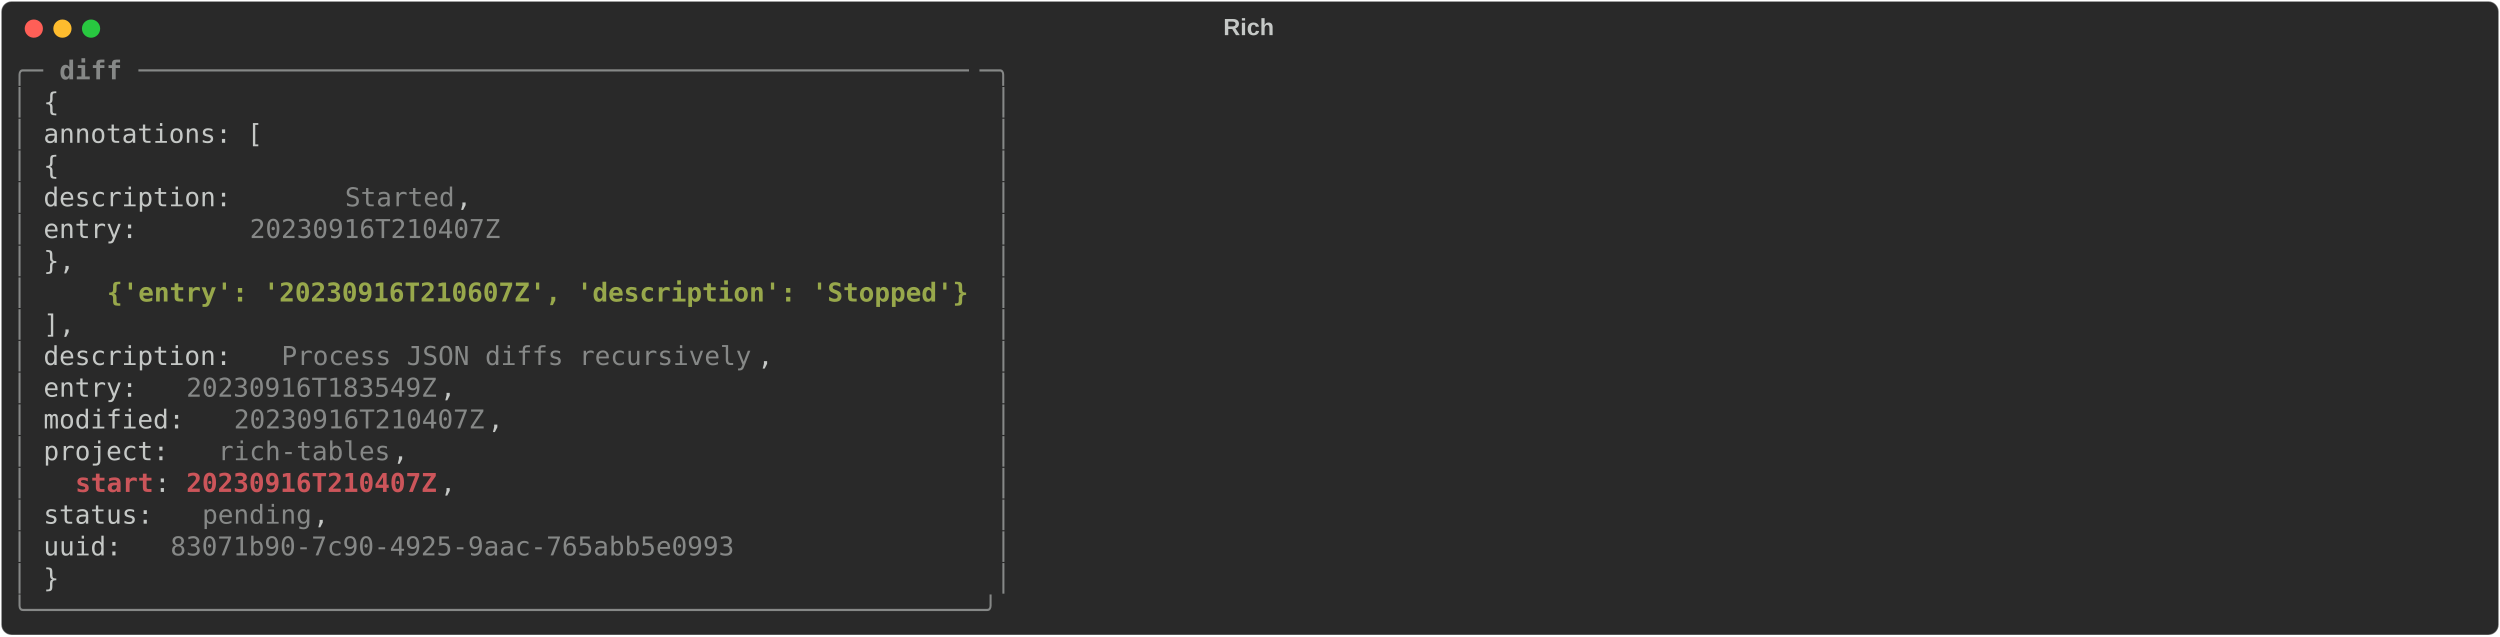
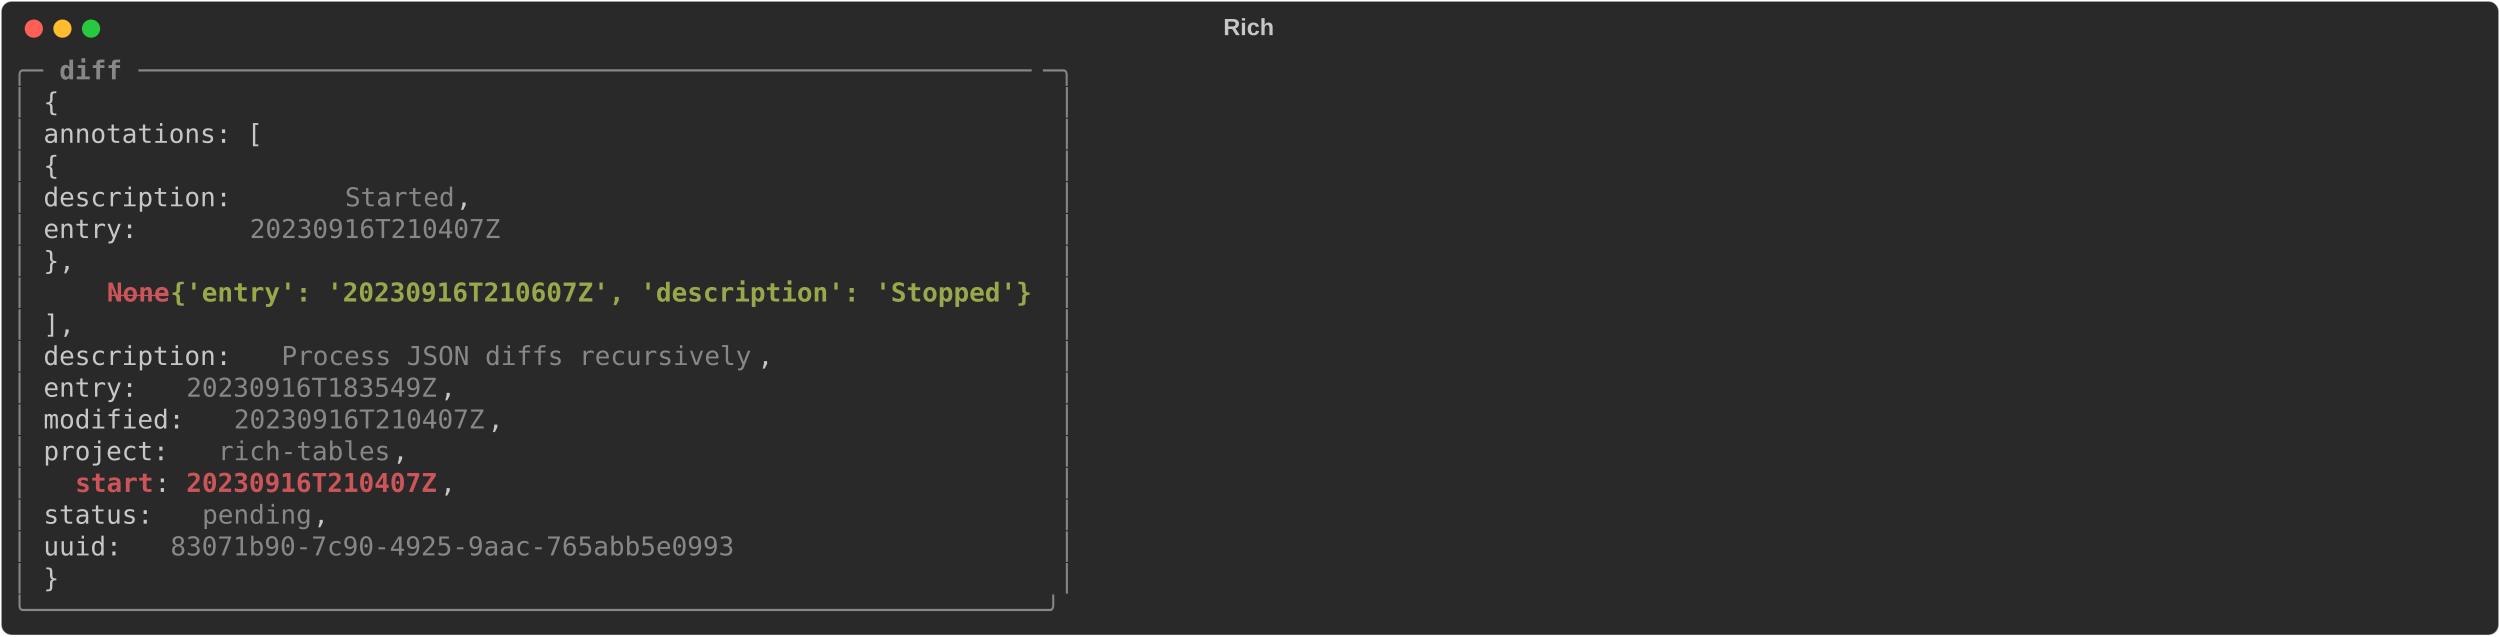
<svg xmlns="http://www.w3.org/2000/svg" class="rich-terminal" viewBox="0 0 1922 489.2">
  <style>

    @font-face {
        font-family: "Fira Code";
        src: local("FiraCode-Regular"),
                url("https://cdnjs.cloudflare.com/ajax/libs/firacode/6.2.0/woff2/FiraCode-Regular.woff2") format("woff2"),
                url("https://cdnjs.cloudflare.com/ajax/libs/firacode/6.2.0/woff/FiraCode-Regular.woff") format("woff");
        font-style: normal;
        font-weight: 400;
    }
    @font-face {
        font-family: "Fira Code";
        src: local("FiraCode-Bold"),
                url("https://cdnjs.cloudflare.com/ajax/libs/firacode/6.2.0/woff2/FiraCode-Bold.woff2") format("woff2"),
                url("https://cdnjs.cloudflare.com/ajax/libs/firacode/6.2.0/woff/FiraCode-Bold.woff") format("woff");
        font-style: bold;
        font-weight: 700;
    }

-     .terminal-1209919085-matrix {
+     .terminal-1412111813-matrix {
        font-family: Fira Code, monospace;
        font-size: 20px;
        line-height: 24.4px;
        font-variant-east-asian: full-width;
    }

-     .terminal-1209919085-title {
+     .terminal-1412111813-title {
        font-size: 18px;
        font-weight: bold;
        font-family: arial;
    }

-     .terminal-1209919085-r1 { fill: #868887 }
- .terminal-1209919085-r2 { fill: #868887;font-weight: bold }
- .terminal-1209919085-r3 { fill: #c5c8c6 }
- .terminal-1209919085-r4 { fill: #98a84b;font-weight: bold }
- .terminal-1209919085-r5 { fill: #cc555a;font-weight: bold }
+     .terminal-1412111813-r1 { fill: #868887 }
+ .terminal-1412111813-r2 { fill: #868887;font-weight: bold }
+ .terminal-1412111813-r3 { fill: #c5c8c6 }
+ .terminal-1412111813-r4 { fill: #cc555a;font-weight: bold;text-decoration: line-through; }
+ .terminal-1412111813-r5 { fill: #98a84b;font-weight: bold }
+ .terminal-1412111813-r6 { fill: #cc555a;font-weight: bold }
    </style>
  <defs>
-     <clipPath id="terminal-1209919085-clip-terminal">
+     <clipPath id="terminal-1412111813-clip-terminal">
      <rect x="0" y="0" width="1902.2" height="438.2" />
    </clipPath>
-     <clipPath id="terminal-1209919085-line-0">
+     <clipPath id="terminal-1412111813-line-0">
      <rect x="0" y="1.5" width="1903.2" height="24.65" />
    </clipPath>
-     <clipPath id="terminal-1209919085-line-1">
+     <clipPath id="terminal-1412111813-line-1">
      <rect x="0" y="25.9" width="1903.2" height="24.65" />
    </clipPath>
-     <clipPath id="terminal-1209919085-line-2">
+     <clipPath id="terminal-1412111813-line-2">
      <rect x="0" y="50.3" width="1903.2" height="24.65" />
    </clipPath>
-     <clipPath id="terminal-1209919085-line-3">
+     <clipPath id="terminal-1412111813-line-3">
      <rect x="0" y="74.7" width="1903.2" height="24.65" />
    </clipPath>
-     <clipPath id="terminal-1209919085-line-4">
+     <clipPath id="terminal-1412111813-line-4">
      <rect x="0" y="99.1" width="1903.2" height="24.65" />
    </clipPath>
-     <clipPath id="terminal-1209919085-line-5">
+     <clipPath id="terminal-1412111813-line-5">
      <rect x="0" y="123.5" width="1903.2" height="24.65" />
    </clipPath>
-     <clipPath id="terminal-1209919085-line-6">
+     <clipPath id="terminal-1412111813-line-6">
      <rect x="0" y="147.9" width="1903.2" height="24.65" />
    </clipPath>
-     <clipPath id="terminal-1209919085-line-7">
+     <clipPath id="terminal-1412111813-line-7">
      <rect x="0" y="172.3" width="1903.2" height="24.65" />
    </clipPath>
-     <clipPath id="terminal-1209919085-line-8">
+     <clipPath id="terminal-1412111813-line-8">
      <rect x="0" y="196.7" width="1903.2" height="24.65" />
    </clipPath>
-     <clipPath id="terminal-1209919085-line-9">
+     <clipPath id="terminal-1412111813-line-9">
      <rect x="0" y="221.1" width="1903.2" height="24.65" />
    </clipPath>
-     <clipPath id="terminal-1209919085-line-10">
+     <clipPath id="terminal-1412111813-line-10">
      <rect x="0" y="245.5" width="1903.2" height="24.65" />
    </clipPath>
-     <clipPath id="terminal-1209919085-line-11">
+     <clipPath id="terminal-1412111813-line-11">
      <rect x="0" y="269.9" width="1903.2" height="24.65" />
    </clipPath>
-     <clipPath id="terminal-1209919085-line-12">
+     <clipPath id="terminal-1412111813-line-12">
      <rect x="0" y="294.3" width="1903.2" height="24.65" />
    </clipPath>
-     <clipPath id="terminal-1209919085-line-13">
+     <clipPath id="terminal-1412111813-line-13">
      <rect x="0" y="318.7" width="1903.2" height="24.65" />
    </clipPath>
-     <clipPath id="terminal-1209919085-line-14">
+     <clipPath id="terminal-1412111813-line-14">
      <rect x="0" y="343.1" width="1903.2" height="24.65" />
    </clipPath>
-     <clipPath id="terminal-1209919085-line-15">
+     <clipPath id="terminal-1412111813-line-15">
      <rect x="0" y="367.5" width="1903.2" height="24.65" />
    </clipPath>
-     <clipPath id="terminal-1209919085-line-16">
+     <clipPath id="terminal-1412111813-line-16">
      <rect x="0" y="391.9" width="1903.2" height="24.65" />
    </clipPath>
  </defs>
  <rect fill="#292929" stroke="rgba(255,255,255,0.35)" stroke-width="1" x="1" y="1" width="1920" height="487.2" rx="8" />
-   <text class="terminal-1209919085-title" fill="#c5c8c6" text-anchor="middle" x="960" y="27">Rich</text>
+   <text class="terminal-1412111813-title" fill="#c5c8c6" text-anchor="middle" x="960" y="27">Rich</text>
  <g transform="translate(26,22)">
    <circle cx="0" cy="0" r="7" fill="#ff5f57" />
    <circle cx="22" cy="0" r="7" fill="#febc2e" />
    <circle cx="44" cy="0" r="7" fill="#28c840" />
  </g>
-   <g transform="translate(9, 41)" clip-path="url(#terminal-1209919085-clip-terminal)">
-     <g class="terminal-1209919085-matrix">
-       <text class="terminal-1209919085-r1" x="0" y="20" textLength="24.4" clip-path="url(#terminal-1209919085-line-0)">╭─</text>
-       <text class="terminal-1209919085-r2" x="36.6" y="20" textLength="48.8" clip-path="url(#terminal-1209919085-line-0)">diff</text>
-       <text class="terminal-1209919085-r1" x="97.6" y="20" textLength="646.6" clip-path="url(#terminal-1209919085-line-0)">─────────────────────────────────────────────────────</text>
-       <text class="terminal-1209919085-r1" x="744.2" y="20" textLength="24.4" clip-path="url(#terminal-1209919085-line-0)">─╮</text>
-       <text class="terminal-1209919085-r3" x="1903.2" y="20" textLength="12.2" clip-path="url(#terminal-1209919085-line-0)">
- </text>
-       <text class="terminal-1209919085-r1" x="0" y="44.4" textLength="12.2" clip-path="url(#terminal-1209919085-line-1)">│</text>
-       <text class="terminal-1209919085-r3" x="24.4" y="44.4" textLength="12.2" clip-path="url(#terminal-1209919085-line-1)">{</text>
-       <text class="terminal-1209919085-r1" x="756.4" y="44.4" textLength="12.2" clip-path="url(#terminal-1209919085-line-1)">│</text>
-       <text class="terminal-1209919085-r3" x="1903.2" y="44.4" textLength="12.2" clip-path="url(#terminal-1209919085-line-1)">
- </text>
-       <text class="terminal-1209919085-r1" x="0" y="68.8" textLength="12.2" clip-path="url(#terminal-1209919085-line-2)">│</text>
-       <text class="terminal-1209919085-r3" x="24.4" y="68.8" textLength="195.2" clip-path="url(#terminal-1209919085-line-2)">  annotations: [</text>
-       <text class="terminal-1209919085-r1" x="756.4" y="68.8" textLength="12.2" clip-path="url(#terminal-1209919085-line-2)">│</text>
-       <text class="terminal-1209919085-r3" x="1903.2" y="68.8" textLength="12.2" clip-path="url(#terminal-1209919085-line-2)">
- </text>
-       <text class="terminal-1209919085-r1" x="0" y="93.2" textLength="12.2" clip-path="url(#terminal-1209919085-line-3)">│</text>
-       <text class="terminal-1209919085-r3" x="24.4" y="93.2" textLength="61" clip-path="url(#terminal-1209919085-line-3)">    {</text>
-       <text class="terminal-1209919085-r1" x="756.4" y="93.2" textLength="12.2" clip-path="url(#terminal-1209919085-line-3)">│</text>
-       <text class="terminal-1209919085-r3" x="1903.2" y="93.2" textLength="12.2" clip-path="url(#terminal-1209919085-line-3)">
- </text>
-       <text class="terminal-1209919085-r1" x="0" y="117.6" textLength="12.2" clip-path="url(#terminal-1209919085-line-4)">│</text>
-       <text class="terminal-1209919085-r3" x="24.4" y="117.6" textLength="231.8" clip-path="url(#terminal-1209919085-line-4)">      description: </text>
-       <text class="terminal-1209919085-r1" x="256.2" y="117.6" textLength="85.4" clip-path="url(#terminal-1209919085-line-4)">Started</text>
-       <text class="terminal-1209919085-r3" x="341.6" y="117.6" textLength="12.2" clip-path="url(#terminal-1209919085-line-4)">,</text>
-       <text class="terminal-1209919085-r1" x="756.4" y="117.6" textLength="12.2" clip-path="url(#terminal-1209919085-line-4)">│</text>
-       <text class="terminal-1209919085-r3" x="1903.2" y="117.6" textLength="12.2" clip-path="url(#terminal-1209919085-line-4)">
- </text>
-       <text class="terminal-1209919085-r1" x="0" y="142" textLength="12.2" clip-path="url(#terminal-1209919085-line-5)">│</text>
-       <text class="terminal-1209919085-r3" x="24.4" y="142" textLength="158.6" clip-path="url(#terminal-1209919085-line-5)">      entry: </text>
-       <text class="terminal-1209919085-r1" x="183" y="142" textLength="195.2" clip-path="url(#terminal-1209919085-line-5)">20230916T210407Z</text>
-       <text class="terminal-1209919085-r1" x="756.4" y="142" textLength="12.2" clip-path="url(#terminal-1209919085-line-5)">│</text>
-       <text class="terminal-1209919085-r3" x="1903.2" y="142" textLength="12.2" clip-path="url(#terminal-1209919085-line-5)">
- </text>
-       <text class="terminal-1209919085-r1" x="0" y="166.4" textLength="12.2" clip-path="url(#terminal-1209919085-line-6)">│</text>
-       <text class="terminal-1209919085-r3" x="24.4" y="166.4" textLength="73.2" clip-path="url(#terminal-1209919085-line-6)">    },</text>
-       <text class="terminal-1209919085-r1" x="756.4" y="166.4" textLength="12.2" clip-path="url(#terminal-1209919085-line-6)">│</text>
-       <text class="terminal-1209919085-r3" x="1903.2" y="166.4" textLength="12.2" clip-path="url(#terminal-1209919085-line-6)">
- </text>
-       <text class="terminal-1209919085-r1" x="0" y="190.8" textLength="12.2" clip-path="url(#terminal-1209919085-line-7)">│</text>
-       <text class="terminal-1209919085-r4" x="73.2" y="190.8" textLength="671" clip-path="url(#terminal-1209919085-line-7)">{'entry': '20230916T210607Z', 'description': 'Stopped'}</text>
-       <text class="terminal-1209919085-r1" x="756.4" y="190.8" textLength="12.2" clip-path="url(#terminal-1209919085-line-7)">│</text>
-       <text class="terminal-1209919085-r3" x="1903.2" y="190.8" textLength="12.2" clip-path="url(#terminal-1209919085-line-7)">
- </text>
-       <text class="terminal-1209919085-r1" x="0" y="215.2" textLength="12.2" clip-path="url(#terminal-1209919085-line-8)">│</text>
-       <text class="terminal-1209919085-r3" x="24.4" y="215.2" textLength="48.8" clip-path="url(#terminal-1209919085-line-8)">  ],</text>
-       <text class="terminal-1209919085-r1" x="756.4" y="215.2" textLength="12.2" clip-path="url(#terminal-1209919085-line-8)">│</text>
-       <text class="terminal-1209919085-r3" x="1903.2" y="215.2" textLength="12.2" clip-path="url(#terminal-1209919085-line-8)">
- </text>
-       <text class="terminal-1209919085-r1" x="0" y="239.6" textLength="12.2" clip-path="url(#terminal-1209919085-line-9)">│</text>
-       <text class="terminal-1209919085-r3" x="24.4" y="239.6" textLength="183" clip-path="url(#terminal-1209919085-line-9)">  description: </text>
-       <text class="terminal-1209919085-r1" x="207.4" y="239.6" textLength="366" clip-path="url(#terminal-1209919085-line-9)">Process JSON diffs recursively</text>
-       <text class="terminal-1209919085-r3" x="573.4" y="239.6" textLength="12.2" clip-path="url(#terminal-1209919085-line-9)">,</text>
-       <text class="terminal-1209919085-r1" x="756.4" y="239.6" textLength="12.2" clip-path="url(#terminal-1209919085-line-9)">│</text>
-       <text class="terminal-1209919085-r3" x="1903.2" y="239.6" textLength="12.2" clip-path="url(#terminal-1209919085-line-9)">
- </text>
-       <text class="terminal-1209919085-r1" x="0" y="264" textLength="12.2" clip-path="url(#terminal-1209919085-line-10)">│</text>
-       <text class="terminal-1209919085-r3" x="24.4" y="264" textLength="109.8" clip-path="url(#terminal-1209919085-line-10)">  entry: </text>
-       <text class="terminal-1209919085-r1" x="134.2" y="264" textLength="195.2" clip-path="url(#terminal-1209919085-line-10)">20230916T183549Z</text>
-       <text class="terminal-1209919085-r3" x="329.4" y="264" textLength="12.2" clip-path="url(#terminal-1209919085-line-10)">,</text>
-       <text class="terminal-1209919085-r1" x="756.4" y="264" textLength="12.2" clip-path="url(#terminal-1209919085-line-10)">│</text>
-       <text class="terminal-1209919085-r3" x="1903.2" y="264" textLength="12.2" clip-path="url(#terminal-1209919085-line-10)">
- </text>
-       <text class="terminal-1209919085-r1" x="0" y="288.4" textLength="12.2" clip-path="url(#terminal-1209919085-line-11)">│</text>
-       <text class="terminal-1209919085-r3" x="24.4" y="288.4" textLength="146.4" clip-path="url(#terminal-1209919085-line-11)">  modified: </text>
-       <text class="terminal-1209919085-r1" x="170.8" y="288.4" textLength="195.2" clip-path="url(#terminal-1209919085-line-11)">20230916T210407Z</text>
-       <text class="terminal-1209919085-r3" x="366" y="288.4" textLength="12.2" clip-path="url(#terminal-1209919085-line-11)">,</text>
-       <text class="terminal-1209919085-r1" x="756.4" y="288.4" textLength="12.2" clip-path="url(#terminal-1209919085-line-11)">│</text>
-       <text class="terminal-1209919085-r3" x="1903.2" y="288.4" textLength="12.2" clip-path="url(#terminal-1209919085-line-11)">
- </text>
-       <text class="terminal-1209919085-r1" x="0" y="312.8" textLength="12.2" clip-path="url(#terminal-1209919085-line-12)">│</text>
-       <text class="terminal-1209919085-r3" x="24.4" y="312.8" textLength="134.2" clip-path="url(#terminal-1209919085-line-12)">  project: </text>
-       <text class="terminal-1209919085-r1" x="158.6" y="312.8" textLength="134.2" clip-path="url(#terminal-1209919085-line-12)">rich-tables</text>
-       <text class="terminal-1209919085-r3" x="292.8" y="312.8" textLength="12.2" clip-path="url(#terminal-1209919085-line-12)">,</text>
-       <text class="terminal-1209919085-r1" x="756.4" y="312.8" textLength="12.2" clip-path="url(#terminal-1209919085-line-12)">│</text>
-       <text class="terminal-1209919085-r3" x="1903.2" y="312.8" textLength="12.2" clip-path="url(#terminal-1209919085-line-12)">
- </text>
-       <text class="terminal-1209919085-r1" x="0" y="337.2" textLength="12.2" clip-path="url(#terminal-1209919085-line-13)">│</text>
-       <text class="terminal-1209919085-r5" x="48.8" y="337.2" textLength="61" clip-path="url(#terminal-1209919085-line-13)">start</text>
-       <text class="terminal-1209919085-r3" x="109.8" y="337.2" textLength="24.4" clip-path="url(#terminal-1209919085-line-13)">: </text>
-       <text class="terminal-1209919085-r5" x="134.2" y="337.2" textLength="195.2" clip-path="url(#terminal-1209919085-line-13)">20230916T210407Z</text>
-       <text class="terminal-1209919085-r3" x="329.4" y="337.2" textLength="12.2" clip-path="url(#terminal-1209919085-line-13)">,</text>
-       <text class="terminal-1209919085-r1" x="756.4" y="337.2" textLength="12.2" clip-path="url(#terminal-1209919085-line-13)">│</text>
-       <text class="terminal-1209919085-r3" x="1903.2" y="337.2" textLength="12.2" clip-path="url(#terminal-1209919085-line-13)">
- </text>
-       <text class="terminal-1209919085-r1" x="0" y="361.6" textLength="12.2" clip-path="url(#terminal-1209919085-line-14)">│</text>
-       <text class="terminal-1209919085-r3" x="24.4" y="361.6" textLength="122" clip-path="url(#terminal-1209919085-line-14)">  status: </text>
-       <text class="terminal-1209919085-r1" x="146.4" y="361.6" textLength="85.4" clip-path="url(#terminal-1209919085-line-14)">pending</text>
-       <text class="terminal-1209919085-r3" x="231.8" y="361.6" textLength="12.2" clip-path="url(#terminal-1209919085-line-14)">,</text>
-       <text class="terminal-1209919085-r1" x="756.4" y="361.6" textLength="12.2" clip-path="url(#terminal-1209919085-line-14)">│</text>
-       <text class="terminal-1209919085-r3" x="1903.2" y="361.6" textLength="12.2" clip-path="url(#terminal-1209919085-line-14)">
- </text>
-       <text class="terminal-1209919085-r1" x="0" y="386" textLength="12.2" clip-path="url(#terminal-1209919085-line-15)">│</text>
-       <text class="terminal-1209919085-r3" x="24.4" y="386" textLength="97.6" clip-path="url(#terminal-1209919085-line-15)">  uuid: </text>
-       <text class="terminal-1209919085-r1" x="122" y="386" textLength="439.2" clip-path="url(#terminal-1209919085-line-15)">83071b90-7c90-4925-9aac-765abb5e0993</text>
-       <text class="terminal-1209919085-r1" x="756.4" y="386" textLength="12.2" clip-path="url(#terminal-1209919085-line-15)">│</text>
-       <text class="terminal-1209919085-r3" x="1903.2" y="386" textLength="12.2" clip-path="url(#terminal-1209919085-line-15)">
- </text>
-       <text class="terminal-1209919085-r1" x="0" y="410.4" textLength="12.2" clip-path="url(#terminal-1209919085-line-16)">│</text>
-       <text class="terminal-1209919085-r3" x="24.4" y="410.4" textLength="12.2" clip-path="url(#terminal-1209919085-line-16)">}</text>
-       <text class="terminal-1209919085-r1" x="756.4" y="410.4" textLength="12.2" clip-path="url(#terminal-1209919085-line-16)">│</text>
-       <text class="terminal-1209919085-r3" x="1903.2" y="410.4" textLength="12.2" clip-path="url(#terminal-1209919085-line-16)">
- </text>
-       <text class="terminal-1209919085-r1" x="0" y="434.8" textLength="768.6" clip-path="url(#terminal-1209919085-line-17)">╰─────────────────────────────────────────────────────────────╯</text>
-       <text class="terminal-1209919085-r3" x="1903.2" y="434.8" textLength="12.2" clip-path="url(#terminal-1209919085-line-17)">
+   <g transform="translate(9, 41)" clip-path="url(#terminal-1412111813-clip-terminal)">
+     <g class="terminal-1412111813-matrix">
+       <text class="terminal-1412111813-r1" x="0" y="20" textLength="24.4" clip-path="url(#terminal-1412111813-line-0)">╭─</text>
+       <text class="terminal-1412111813-r2" x="36.6" y="20" textLength="48.8" clip-path="url(#terminal-1412111813-line-0)">diff</text>
+       <text class="terminal-1412111813-r1" x="97.6" y="20" textLength="695.4" clip-path="url(#terminal-1412111813-line-0)">─────────────────────────────────────────────────────────</text>
+       <text class="terminal-1412111813-r1" x="793" y="20" textLength="24.4" clip-path="url(#terminal-1412111813-line-0)">─╮</text>
+       <text class="terminal-1412111813-r3" x="1903.2" y="20" textLength="12.2" clip-path="url(#terminal-1412111813-line-0)">
+ </text>
+       <text class="terminal-1412111813-r1" x="0" y="44.4" textLength="12.2" clip-path="url(#terminal-1412111813-line-1)">│</text>
+       <text class="terminal-1412111813-r3" x="24.4" y="44.4" textLength="12.2" clip-path="url(#terminal-1412111813-line-1)">{</text>
+       <text class="terminal-1412111813-r1" x="805.2" y="44.4" textLength="12.2" clip-path="url(#terminal-1412111813-line-1)">│</text>
+       <text class="terminal-1412111813-r3" x="1903.2" y="44.4" textLength="12.2" clip-path="url(#terminal-1412111813-line-1)">
+ </text>
+       <text class="terminal-1412111813-r1" x="0" y="68.8" textLength="12.2" clip-path="url(#terminal-1412111813-line-2)">│</text>
+       <text class="terminal-1412111813-r3" x="24.4" y="68.8" textLength="195.2" clip-path="url(#terminal-1412111813-line-2)">  annotations: [</text>
+       <text class="terminal-1412111813-r1" x="805.2" y="68.8" textLength="12.2" clip-path="url(#terminal-1412111813-line-2)">│</text>
+       <text class="terminal-1412111813-r3" x="1903.2" y="68.8" textLength="12.2" clip-path="url(#terminal-1412111813-line-2)">
+ </text>
+       <text class="terminal-1412111813-r1" x="0" y="93.2" textLength="12.2" clip-path="url(#terminal-1412111813-line-3)">│</text>
+       <text class="terminal-1412111813-r3" x="24.4" y="93.2" textLength="61" clip-path="url(#terminal-1412111813-line-3)">    {</text>
+       <text class="terminal-1412111813-r1" x="805.2" y="93.2" textLength="12.2" clip-path="url(#terminal-1412111813-line-3)">│</text>
+       <text class="terminal-1412111813-r3" x="1903.2" y="93.2" textLength="12.2" clip-path="url(#terminal-1412111813-line-3)">
+ </text>
+       <text class="terminal-1412111813-r1" x="0" y="117.6" textLength="12.2" clip-path="url(#terminal-1412111813-line-4)">│</text>
+       <text class="terminal-1412111813-r3" x="24.4" y="117.6" textLength="231.8" clip-path="url(#terminal-1412111813-line-4)">      description: </text>
+       <text class="terminal-1412111813-r1" x="256.2" y="117.6" textLength="85.4" clip-path="url(#terminal-1412111813-line-4)">Started</text>
+       <text class="terminal-1412111813-r3" x="341.6" y="117.6" textLength="12.2" clip-path="url(#terminal-1412111813-line-4)">,</text>
+       <text class="terminal-1412111813-r1" x="805.2" y="117.6" textLength="12.2" clip-path="url(#terminal-1412111813-line-4)">│</text>
+       <text class="terminal-1412111813-r3" x="1903.2" y="117.6" textLength="12.2" clip-path="url(#terminal-1412111813-line-4)">
+ </text>
+       <text class="terminal-1412111813-r1" x="0" y="142" textLength="12.2" clip-path="url(#terminal-1412111813-line-5)">│</text>
+       <text class="terminal-1412111813-r3" x="24.4" y="142" textLength="158.6" clip-path="url(#terminal-1412111813-line-5)">      entry: </text>
+       <text class="terminal-1412111813-r1" x="183" y="142" textLength="195.2" clip-path="url(#terminal-1412111813-line-5)">20230916T210407Z</text>
+       <text class="terminal-1412111813-r1" x="805.2" y="142" textLength="12.2" clip-path="url(#terminal-1412111813-line-5)">│</text>
+       <text class="terminal-1412111813-r3" x="1903.2" y="142" textLength="12.2" clip-path="url(#terminal-1412111813-line-5)">
+ </text>
+       <text class="terminal-1412111813-r1" x="0" y="166.4" textLength="12.2" clip-path="url(#terminal-1412111813-line-6)">│</text>
+       <text class="terminal-1412111813-r3" x="24.4" y="166.4" textLength="73.2" clip-path="url(#terminal-1412111813-line-6)">    },</text>
+       <text class="terminal-1412111813-r1" x="805.2" y="166.4" textLength="12.2" clip-path="url(#terminal-1412111813-line-6)">│</text>
+       <text class="terminal-1412111813-r3" x="1903.2" y="166.4" textLength="12.2" clip-path="url(#terminal-1412111813-line-6)">
+ </text>
+       <text class="terminal-1412111813-r1" x="0" y="190.8" textLength="12.2" clip-path="url(#terminal-1412111813-line-7)">│</text>
+       <text class="terminal-1412111813-r4" x="73.2" y="190.8" textLength="48.8" clip-path="url(#terminal-1412111813-line-7)">None</text>
+       <text class="terminal-1412111813-r5" x="122" y="190.8" textLength="671" clip-path="url(#terminal-1412111813-line-7)">{'entry': '20230916T210607Z', 'description': 'Stopped'}</text>
+       <text class="terminal-1412111813-r1" x="805.2" y="190.8" textLength="12.2" clip-path="url(#terminal-1412111813-line-7)">│</text>
+       <text class="terminal-1412111813-r3" x="1903.2" y="190.8" textLength="12.2" clip-path="url(#terminal-1412111813-line-7)">
+ </text>
+       <text class="terminal-1412111813-r1" x="0" y="215.2" textLength="12.2" clip-path="url(#terminal-1412111813-line-8)">│</text>
+       <text class="terminal-1412111813-r3" x="24.4" y="215.2" textLength="48.8" clip-path="url(#terminal-1412111813-line-8)">  ],</text>
+       <text class="terminal-1412111813-r1" x="805.2" y="215.2" textLength="12.2" clip-path="url(#terminal-1412111813-line-8)">│</text>
+       <text class="terminal-1412111813-r3" x="1903.2" y="215.2" textLength="12.2" clip-path="url(#terminal-1412111813-line-8)">
+ </text>
+       <text class="terminal-1412111813-r1" x="0" y="239.6" textLength="12.2" clip-path="url(#terminal-1412111813-line-9)">│</text>
+       <text class="terminal-1412111813-r3" x="24.4" y="239.6" textLength="183" clip-path="url(#terminal-1412111813-line-9)">  description: </text>
+       <text class="terminal-1412111813-r1" x="207.4" y="239.6" textLength="366" clip-path="url(#terminal-1412111813-line-9)">Process JSON diffs recursively</text>
+       <text class="terminal-1412111813-r3" x="573.4" y="239.6" textLength="12.2" clip-path="url(#terminal-1412111813-line-9)">,</text>
+       <text class="terminal-1412111813-r1" x="805.2" y="239.6" textLength="12.2" clip-path="url(#terminal-1412111813-line-9)">│</text>
+       <text class="terminal-1412111813-r3" x="1903.2" y="239.6" textLength="12.2" clip-path="url(#terminal-1412111813-line-9)">
+ </text>
+       <text class="terminal-1412111813-r1" x="0" y="264" textLength="12.2" clip-path="url(#terminal-1412111813-line-10)">│</text>
+       <text class="terminal-1412111813-r3" x="24.4" y="264" textLength="109.8" clip-path="url(#terminal-1412111813-line-10)">  entry: </text>
+       <text class="terminal-1412111813-r1" x="134.2" y="264" textLength="195.2" clip-path="url(#terminal-1412111813-line-10)">20230916T183549Z</text>
+       <text class="terminal-1412111813-r3" x="329.4" y="264" textLength="12.2" clip-path="url(#terminal-1412111813-line-10)">,</text>
+       <text class="terminal-1412111813-r1" x="805.2" y="264" textLength="12.2" clip-path="url(#terminal-1412111813-line-10)">│</text>
+       <text class="terminal-1412111813-r3" x="1903.2" y="264" textLength="12.2" clip-path="url(#terminal-1412111813-line-10)">
+ </text>
+       <text class="terminal-1412111813-r1" x="0" y="288.4" textLength="12.2" clip-path="url(#terminal-1412111813-line-11)">│</text>
+       <text class="terminal-1412111813-r3" x="24.4" y="288.4" textLength="146.4" clip-path="url(#terminal-1412111813-line-11)">  modified: </text>
+       <text class="terminal-1412111813-r1" x="170.8" y="288.4" textLength="195.2" clip-path="url(#terminal-1412111813-line-11)">20230916T210407Z</text>
+       <text class="terminal-1412111813-r3" x="366" y="288.4" textLength="12.2" clip-path="url(#terminal-1412111813-line-11)">,</text>
+       <text class="terminal-1412111813-r1" x="805.2" y="288.4" textLength="12.2" clip-path="url(#terminal-1412111813-line-11)">│</text>
+       <text class="terminal-1412111813-r3" x="1903.2" y="288.4" textLength="12.2" clip-path="url(#terminal-1412111813-line-11)">
+ </text>
+       <text class="terminal-1412111813-r1" x="0" y="312.8" textLength="12.2" clip-path="url(#terminal-1412111813-line-12)">│</text>
+       <text class="terminal-1412111813-r3" x="24.4" y="312.8" textLength="134.2" clip-path="url(#terminal-1412111813-line-12)">  project: </text>
+       <text class="terminal-1412111813-r1" x="158.6" y="312.8" textLength="134.2" clip-path="url(#terminal-1412111813-line-12)">rich-tables</text>
+       <text class="terminal-1412111813-r3" x="292.8" y="312.8" textLength="12.2" clip-path="url(#terminal-1412111813-line-12)">,</text>
+       <text class="terminal-1412111813-r1" x="805.2" y="312.8" textLength="12.2" clip-path="url(#terminal-1412111813-line-12)">│</text>
+       <text class="terminal-1412111813-r3" x="1903.2" y="312.8" textLength="12.2" clip-path="url(#terminal-1412111813-line-12)">
+ </text>
+       <text class="terminal-1412111813-r1" x="0" y="337.2" textLength="12.2" clip-path="url(#terminal-1412111813-line-13)">│</text>
+       <text class="terminal-1412111813-r6" x="48.8" y="337.2" textLength="61" clip-path="url(#terminal-1412111813-line-13)">start</text>
+       <text class="terminal-1412111813-r3" x="109.8" y="337.2" textLength="24.4" clip-path="url(#terminal-1412111813-line-13)">: </text>
+       <text class="terminal-1412111813-r6" x="134.2" y="337.2" textLength="195.2" clip-path="url(#terminal-1412111813-line-13)">20230916T210407Z</text>
+       <text class="terminal-1412111813-r3" x="329.4" y="337.2" textLength="12.2" clip-path="url(#terminal-1412111813-line-13)">,</text>
+       <text class="terminal-1412111813-r1" x="805.2" y="337.2" textLength="12.2" clip-path="url(#terminal-1412111813-line-13)">│</text>
+       <text class="terminal-1412111813-r3" x="1903.2" y="337.2" textLength="12.2" clip-path="url(#terminal-1412111813-line-13)">
+ </text>
+       <text class="terminal-1412111813-r1" x="0" y="361.6" textLength="12.2" clip-path="url(#terminal-1412111813-line-14)">│</text>
+       <text class="terminal-1412111813-r3" x="24.4" y="361.6" textLength="122" clip-path="url(#terminal-1412111813-line-14)">  status: </text>
+       <text class="terminal-1412111813-r1" x="146.4" y="361.6" textLength="85.4" clip-path="url(#terminal-1412111813-line-14)">pending</text>
+       <text class="terminal-1412111813-r3" x="231.8" y="361.6" textLength="12.2" clip-path="url(#terminal-1412111813-line-14)">,</text>
+       <text class="terminal-1412111813-r1" x="805.2" y="361.6" textLength="12.2" clip-path="url(#terminal-1412111813-line-14)">│</text>
+       <text class="terminal-1412111813-r3" x="1903.2" y="361.6" textLength="12.2" clip-path="url(#terminal-1412111813-line-14)">
+ </text>
+       <text class="terminal-1412111813-r1" x="0" y="386" textLength="12.2" clip-path="url(#terminal-1412111813-line-15)">│</text>
+       <text class="terminal-1412111813-r3" x="24.4" y="386" textLength="97.6" clip-path="url(#terminal-1412111813-line-15)">  uuid: </text>
+       <text class="terminal-1412111813-r1" x="122" y="386" textLength="439.2" clip-path="url(#terminal-1412111813-line-15)">83071b90-7c90-4925-9aac-765abb5e0993</text>
+       <text class="terminal-1412111813-r1" x="805.2" y="386" textLength="12.2" clip-path="url(#terminal-1412111813-line-15)">│</text>
+       <text class="terminal-1412111813-r3" x="1903.2" y="386" textLength="12.2" clip-path="url(#terminal-1412111813-line-15)">
+ </text>
+       <text class="terminal-1412111813-r1" x="0" y="410.4" textLength="12.2" clip-path="url(#terminal-1412111813-line-16)">│</text>
+       <text class="terminal-1412111813-r3" x="24.4" y="410.4" textLength="12.2" clip-path="url(#terminal-1412111813-line-16)">}</text>
+       <text class="terminal-1412111813-r1" x="805.2" y="410.4" textLength="12.2" clip-path="url(#terminal-1412111813-line-16)">│</text>
+       <text class="terminal-1412111813-r3" x="1903.2" y="410.4" textLength="12.2" clip-path="url(#terminal-1412111813-line-16)">
+ </text>
+       <text class="terminal-1412111813-r1" x="0" y="434.8" textLength="817.4" clip-path="url(#terminal-1412111813-line-17)">╰─────────────────────────────────────────────────────────────────╯</text>
+       <text class="terminal-1412111813-r3" x="1903.2" y="434.8" textLength="12.2" clip-path="url(#terminal-1412111813-line-17)">
</text>
    </g>
  </g>
</svg>
